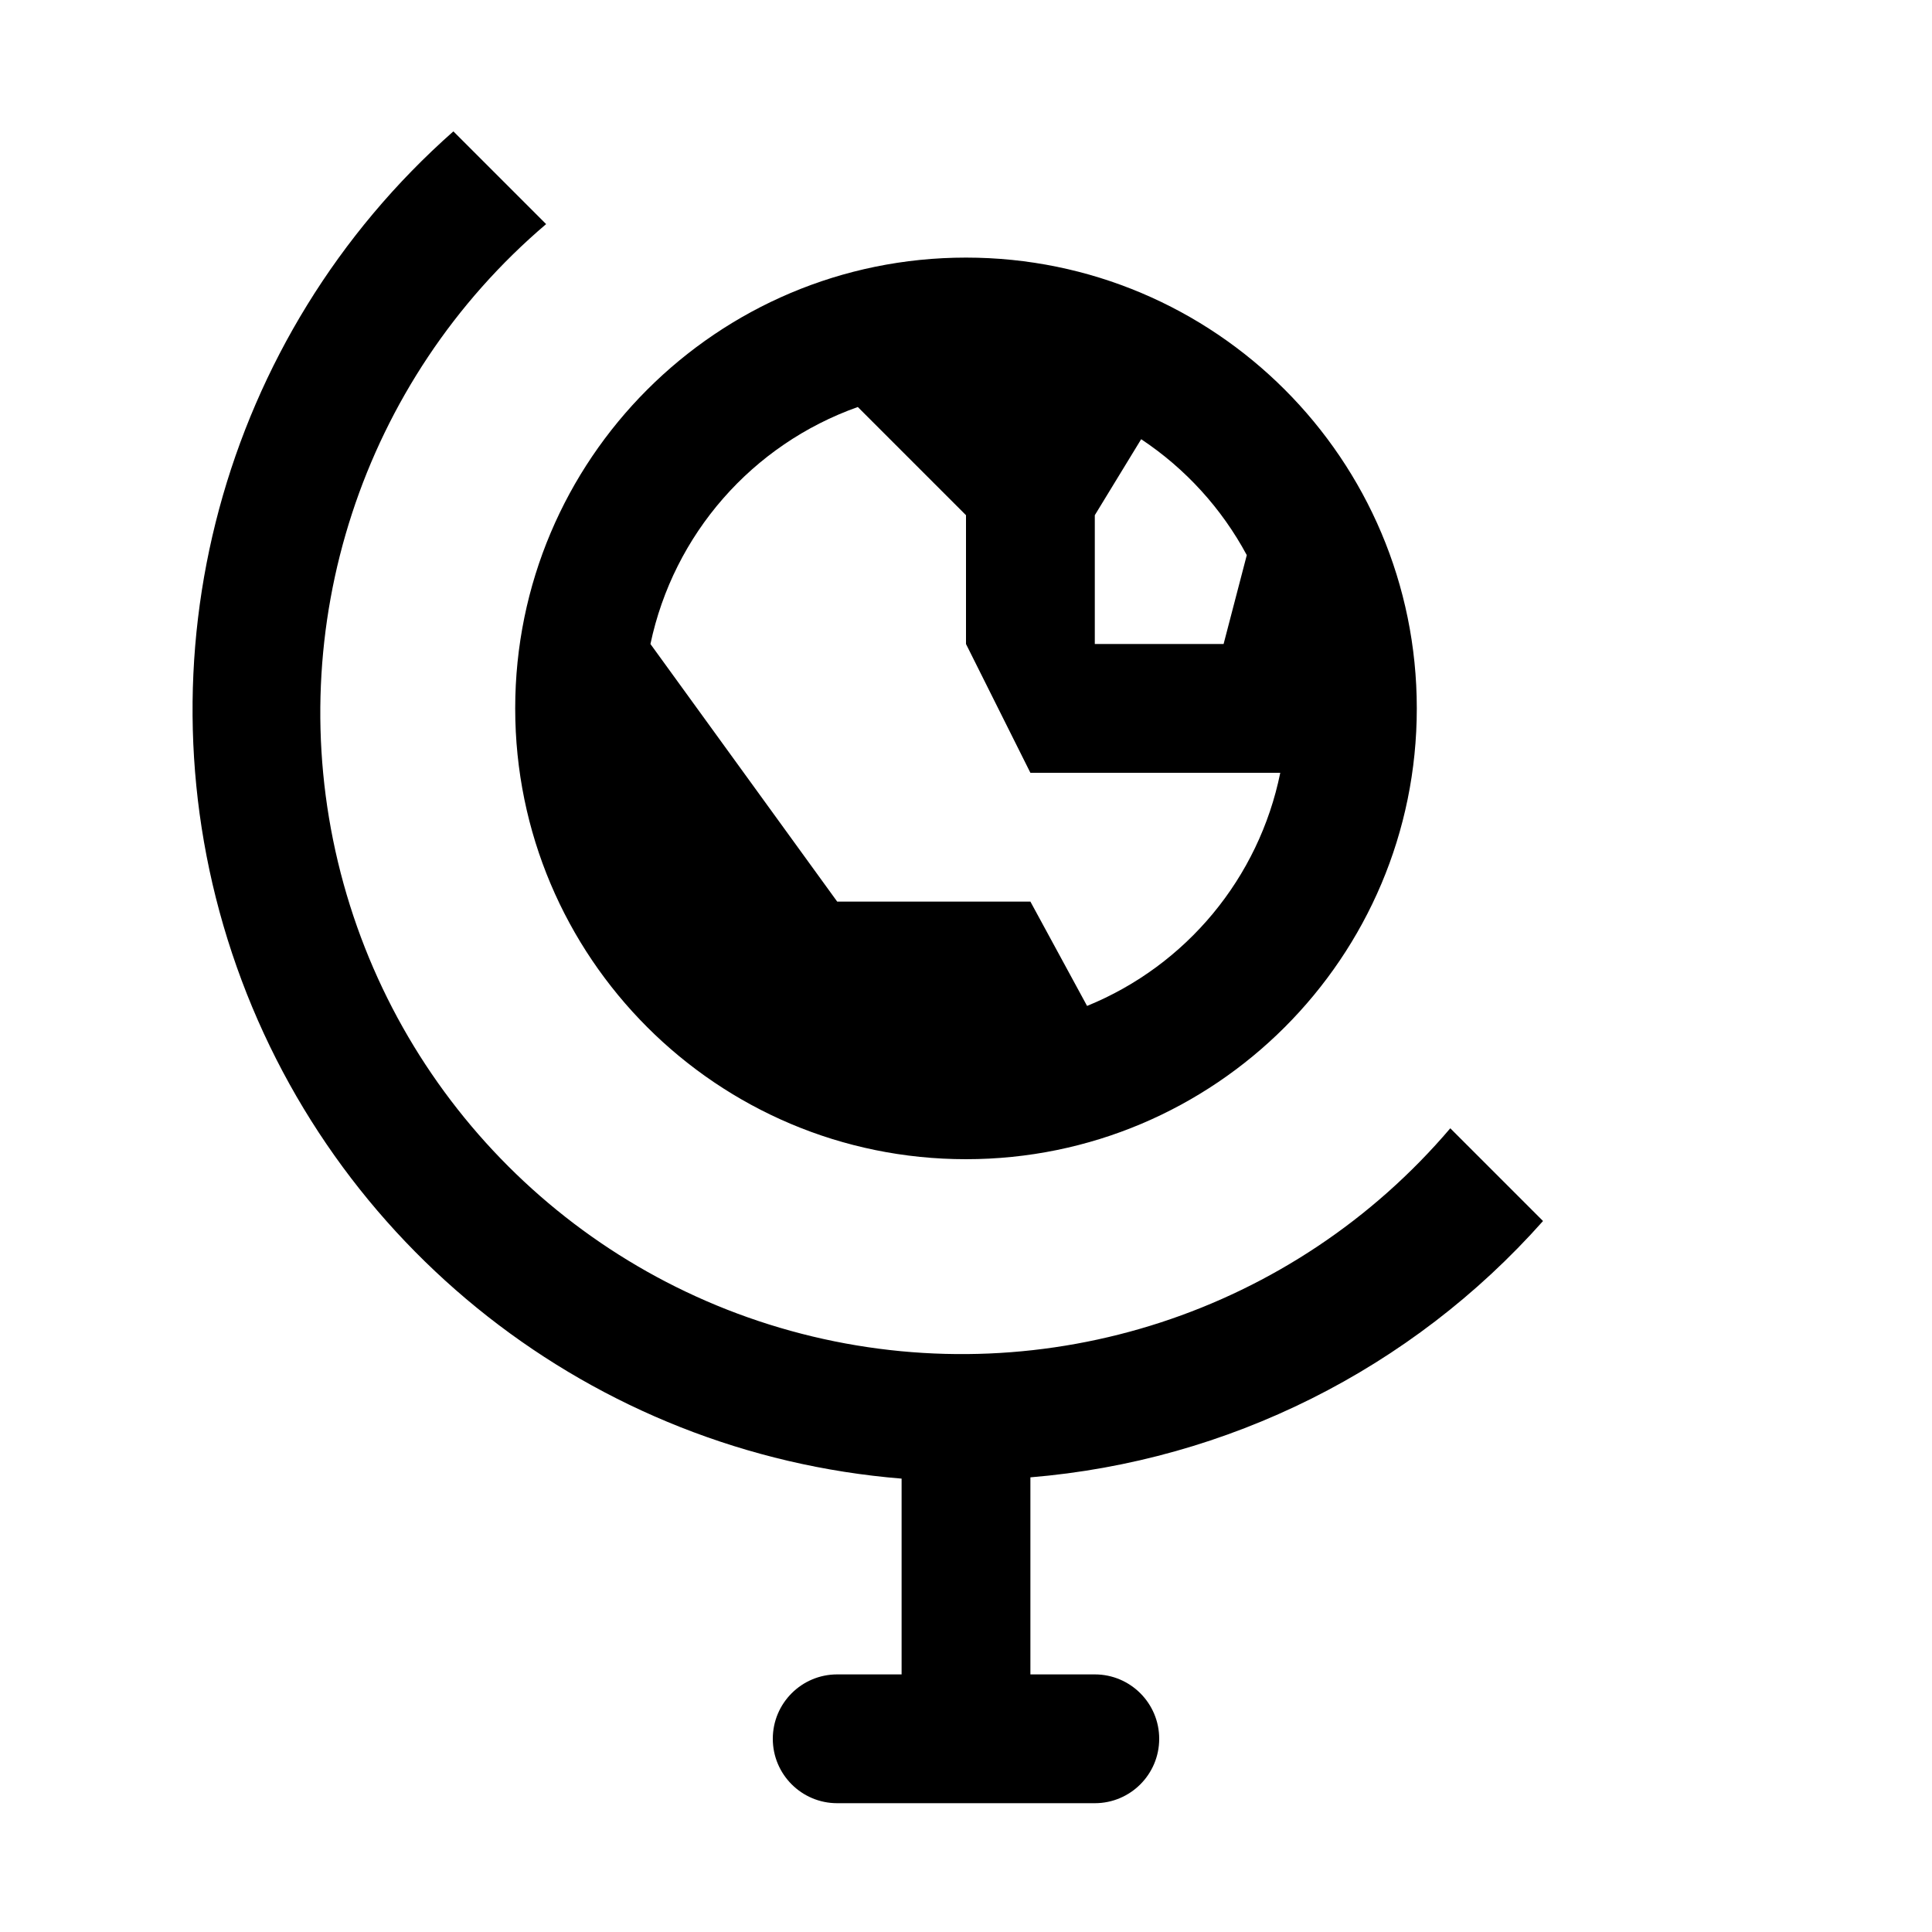
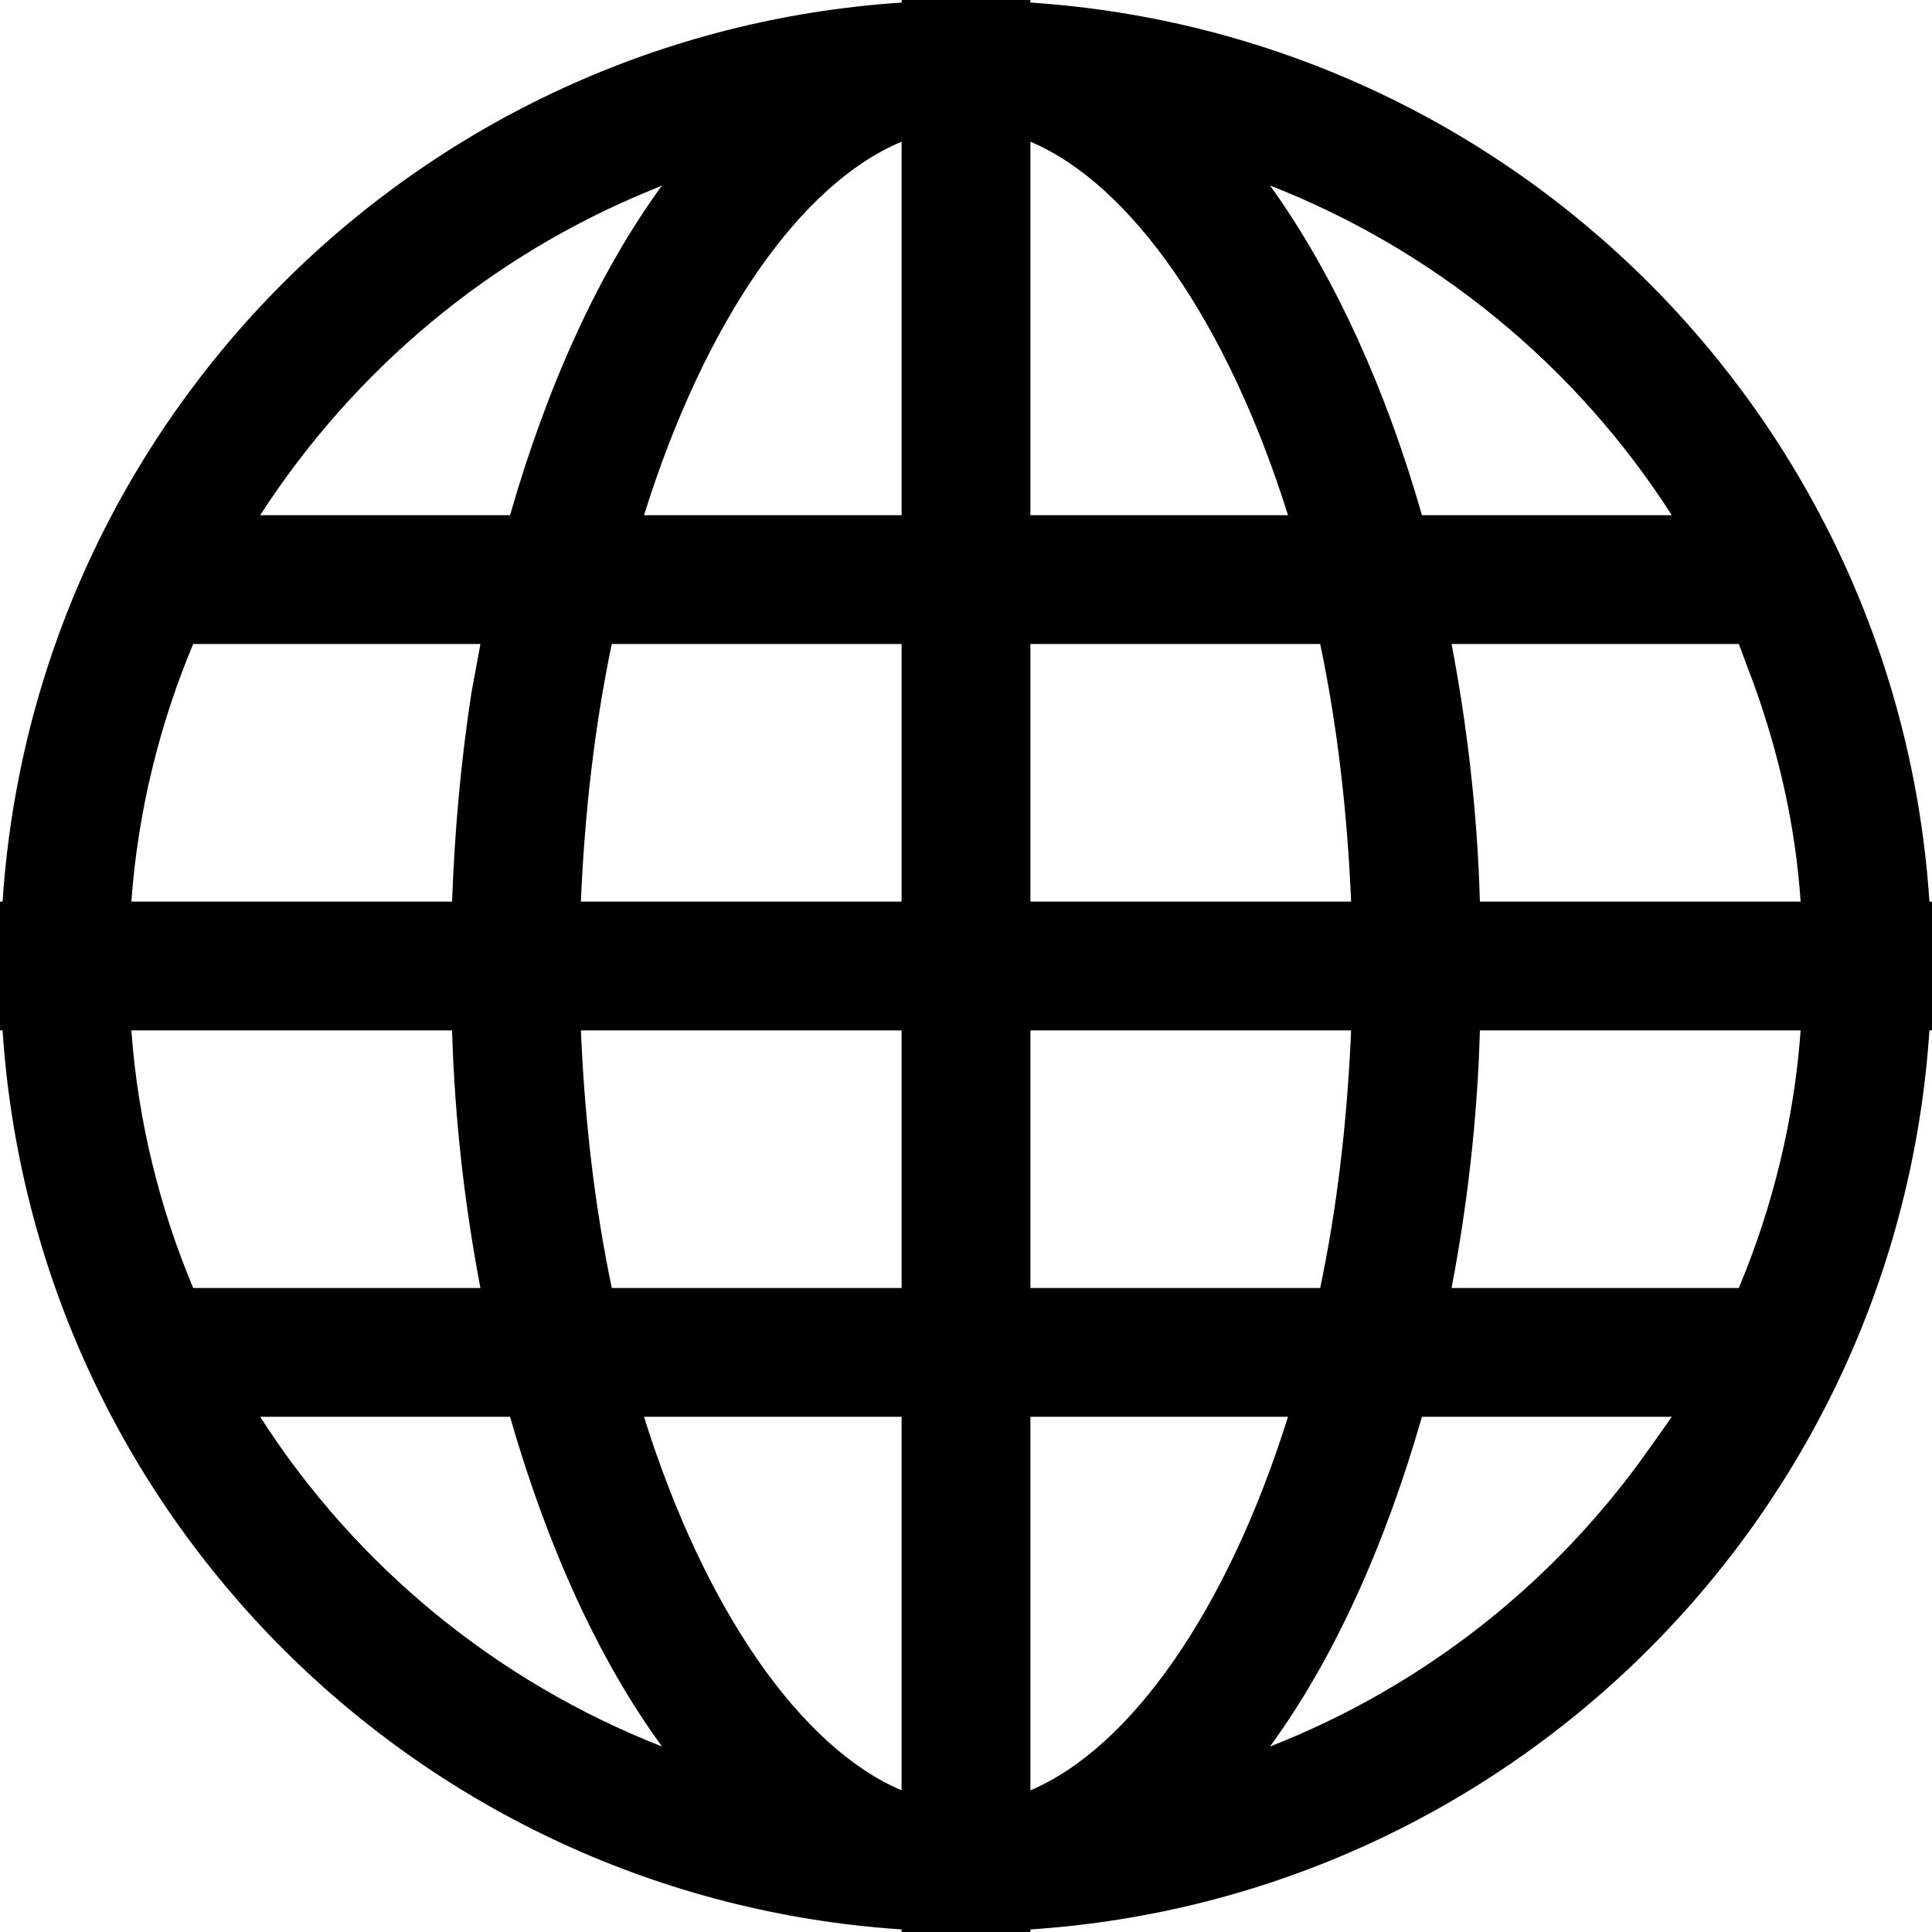
<svg xmlns="http://www.w3.org/2000/svg" viewBox="0 0 15 15">
-   <path fill="#000" d="m11.98 9.48l-.72-.72a4.98 4.98 0 1 1-7.02-7.02l-.72-.72A5.99 5.99 0 0 0 7 11.48V13h-.5a.5.5 0 0 0 0 1h2a.5.5 0 0 0 0-1H8v-1.53a5.98 5.98 0 0 0 3.98-1.99M7.5 9A3.5 3.5 0 1 0 4 5.5A3.5 3.5 0 0 0 7.5 9m1-5l.36-.59a2.5 2.5 0 0 1 .82.9L9.5 5h-1Zm-1.84-.84L7.5 4v1L8 6h1.94a2.49 2.49 0 0 1-1.5 1.81L8 7H6.5L5.05 5a2.5 2.5 0 0 1 1.61-1.84" />
+   <path fill="#000" d="M8 0v.02A7.49 7.49 0 0 1 14.98 7H15v1h-.02A7.49 7.49 0 0 1 8 14.98V15H7v-.02A7.49 7.49 0 0 1 .02 8H0V7h.02A7.49 7.49 0 0 1 7 .02V0zM7 11H5c.47 1.5 1.22 2.57 2 2.9zm3 0H8v2.9c.78-.33 1.53-1.4 2-2.9m-6.04 0H2.02a6.54 6.54 0 0 0 3.12 2.56c-.49-.67-.89-1.55-1.18-2.56m9.02 0h-1.94c-.29 1.01-.69 1.89-1.18 2.56c1.2-.47 2.22-1.28 2.95-2.32zM3.51 8H1.02c.05.7.22 1.38.48 2h2.23c-.12-.63-.2-1.3-.22-2M7 8H4.51c.03.71.11 1.38.24 2H7zm3.49 0H8v2h2.25c.13-.62.21-1.29.24-2m3.49 0h-2.49c-.02.7-.1 1.37-.22 2h2.23c.26-.62.43-1.3.48-2m-3.73-3H8v2h2.49c-.03-.71-.11-1.38-.24-2M3.73 5H1.5c-.26.62-.43 1.3-.48 2h2.49q.03-.84.15-1.62zM7 5H4.75c-.13.62-.21 1.29-.24 2H7zm6.5 0h-2.23c.12.63.2 1.3.22 2h2.49c-.04-.59-.17-1.15-.36-1.68zM5.14 1.44l-.07.03C3.81 1.98 2.75 2.87 2.02 4h1.94c.29-1.01.69-1.89 1.18-2.56M7 1.1c-.79.33-1.53 1.4-2 2.9h2zm1 0V4h2c-.47-1.5-1.22-2.57-2-2.9m1.86.34l.05.07c.46.66.85 1.51 1.13 2.49h1.94a6.54 6.54 0 0 0-3.12-2.56" />
</svg>
